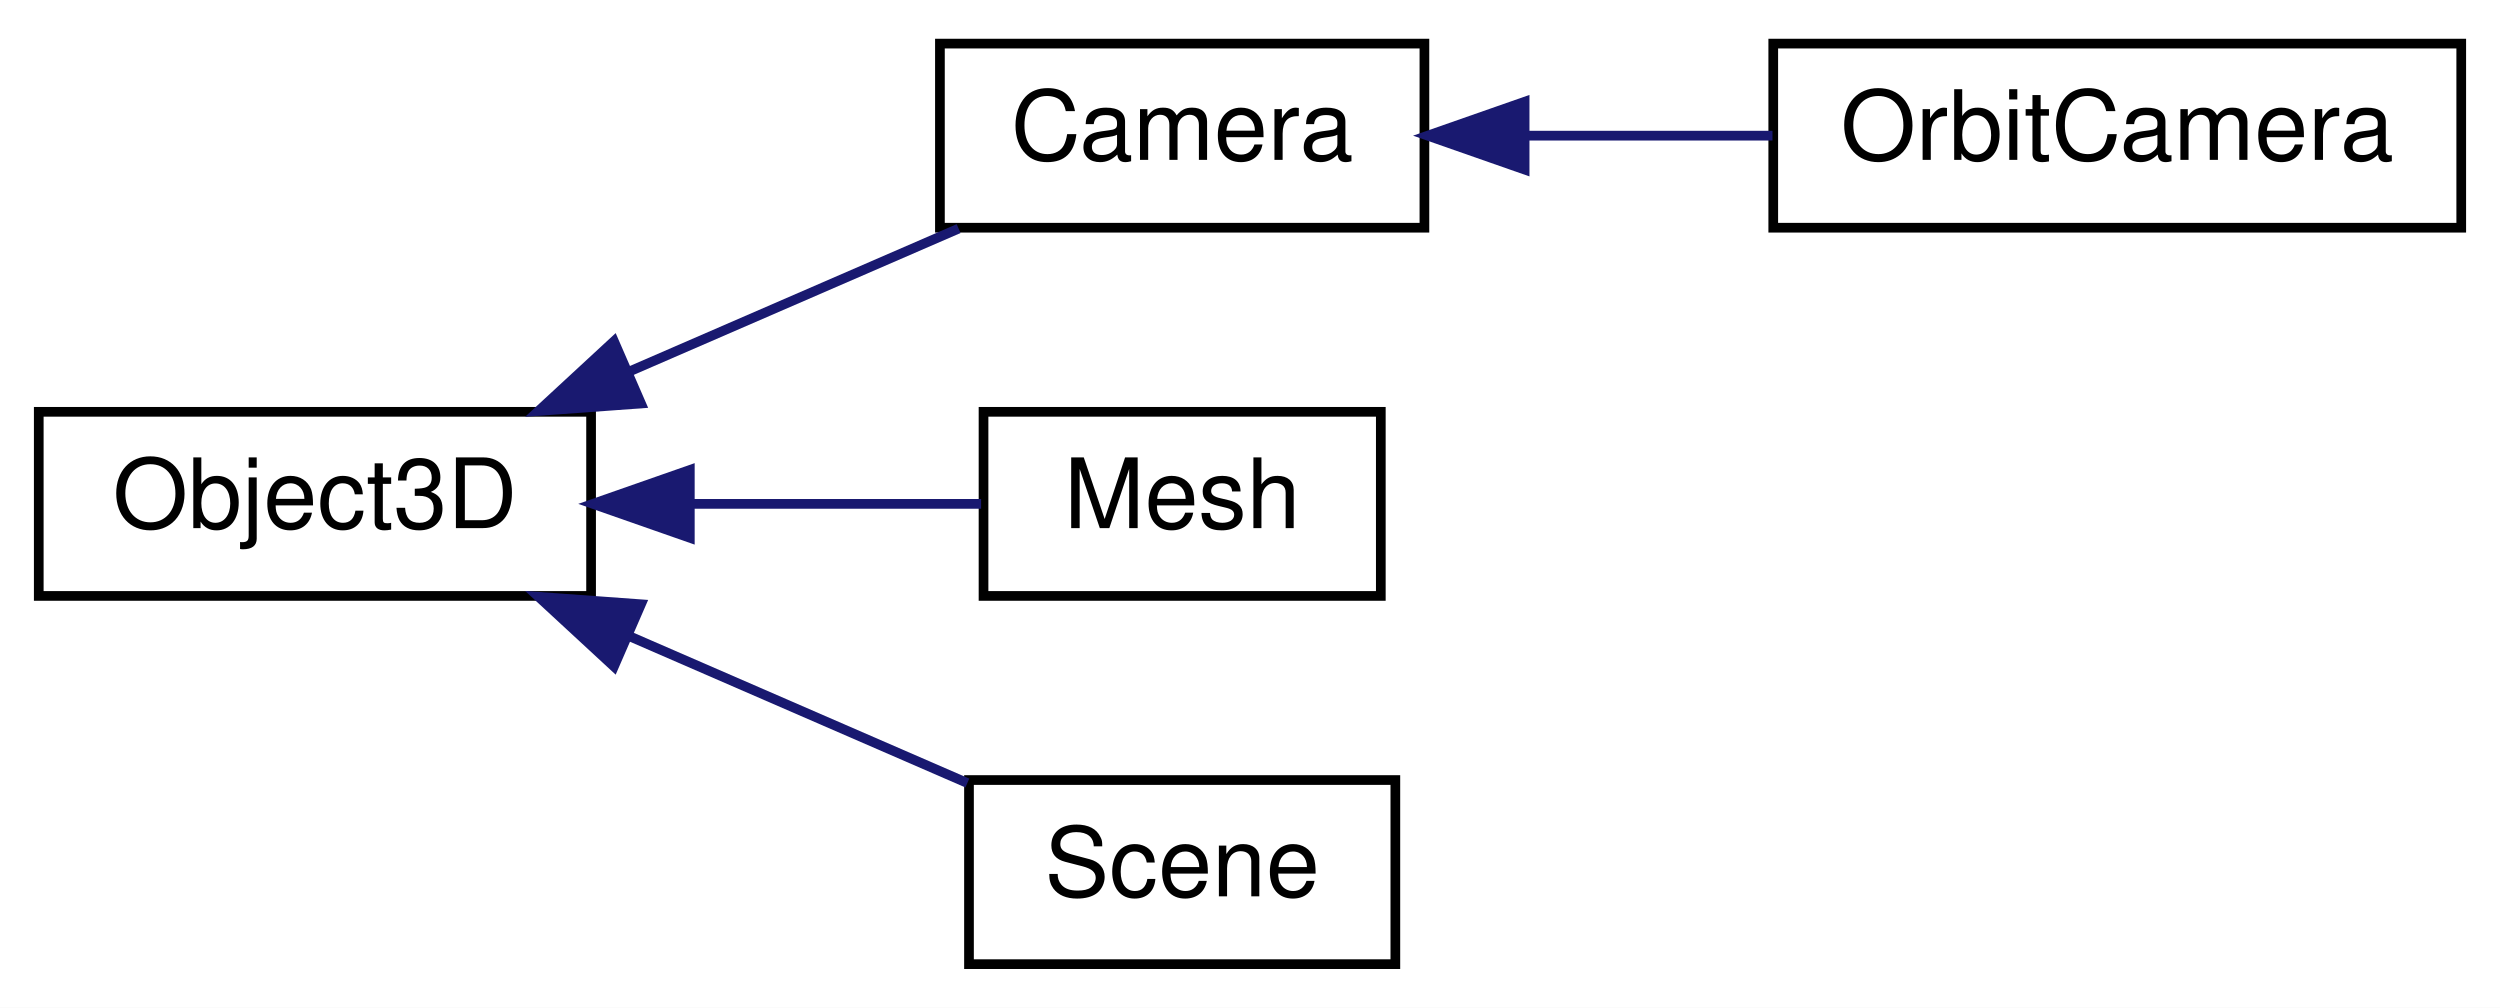
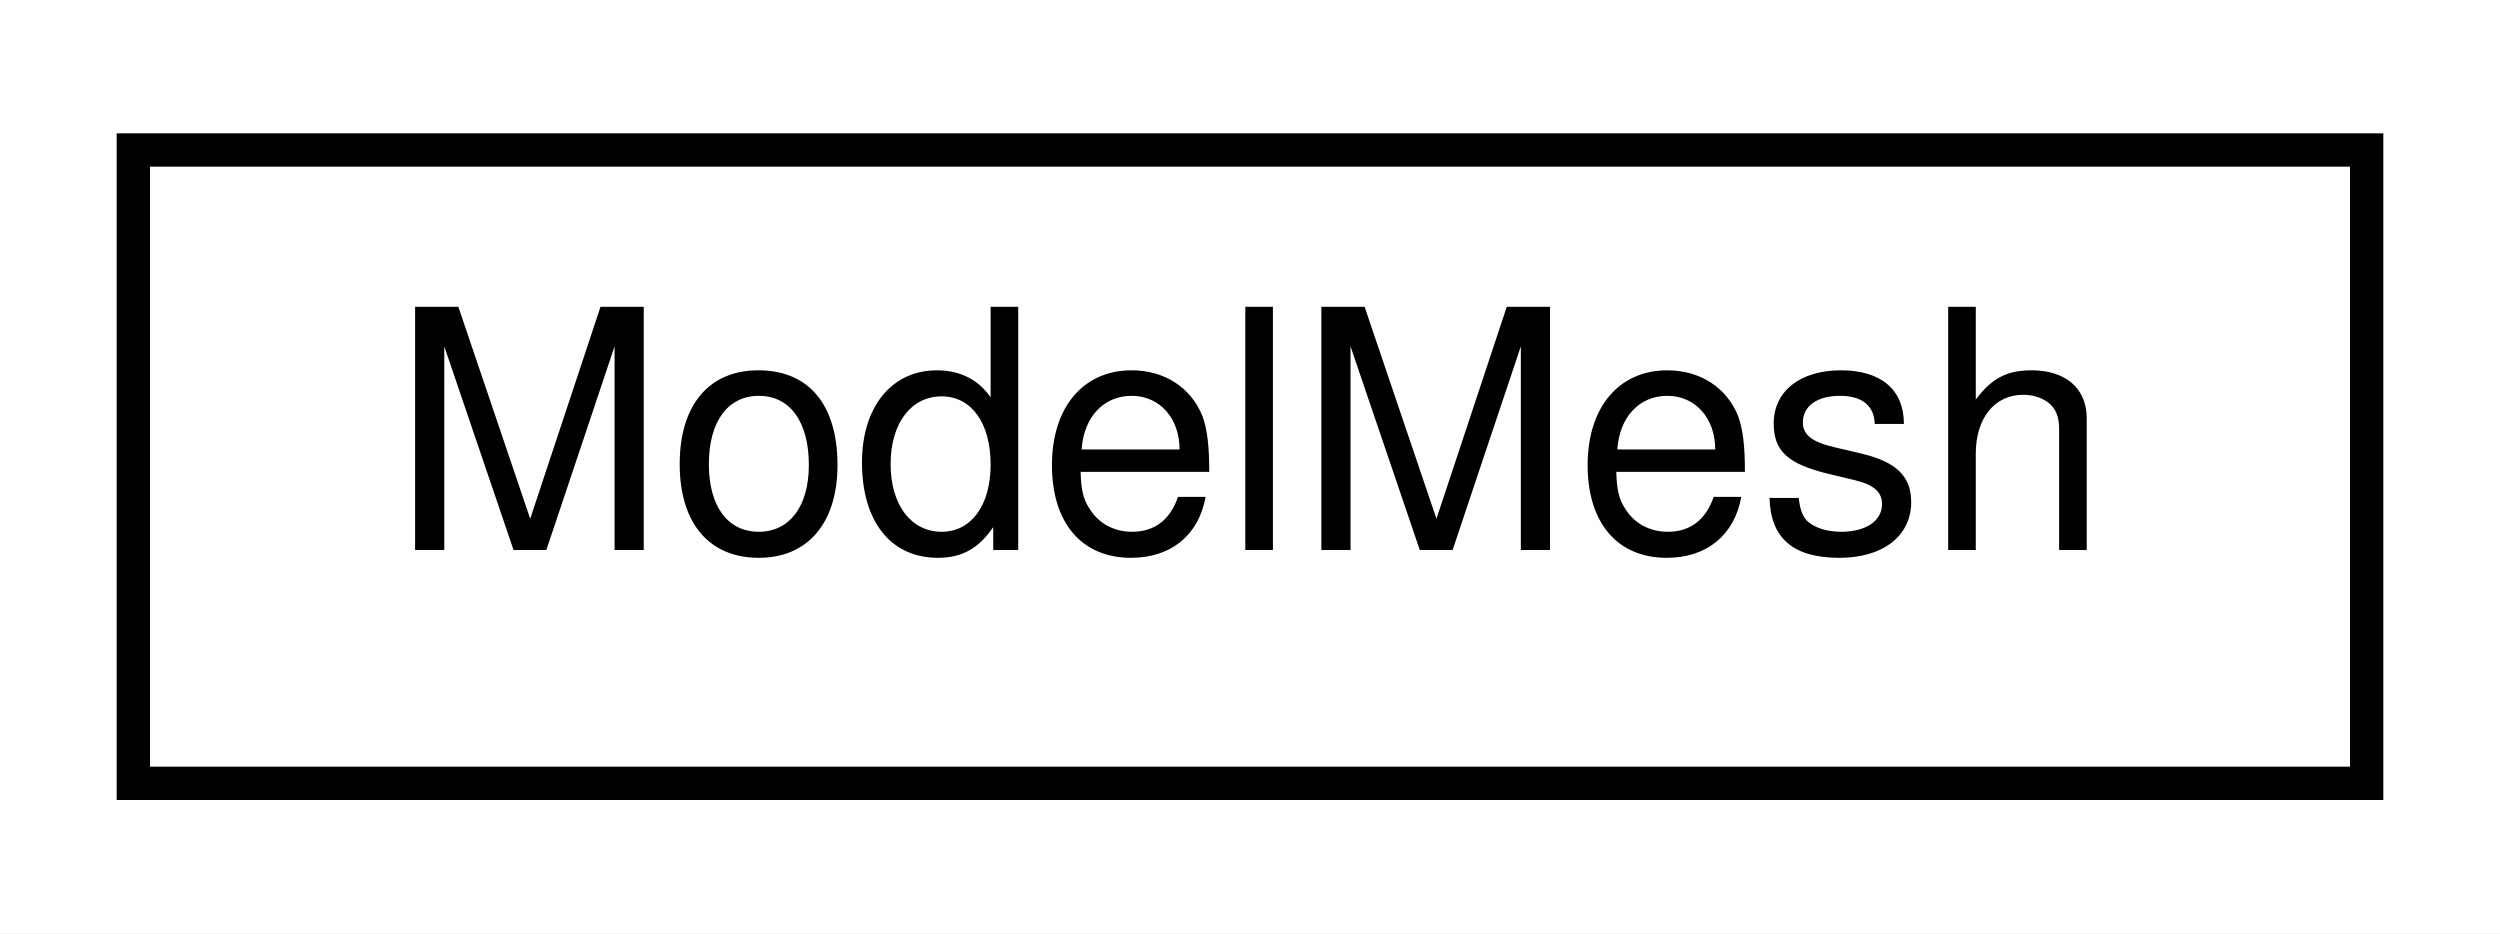
- <svg xmlns="http://www.w3.org/2000/svg" xmlns:xlink="http://www.w3.org/1999/xlink" width="258pt" height="104pt" viewBox="0.00 0.00 258.00 104.00">
-   <g id="graph0" class="graph" transform="scale(1 1) rotate(0) translate(4 100)">
-     <polygon fill="white" stroke="transparent" points="-4,4 -4,-100 254,-100 254,4 -4,4" />
+ <svg xmlns="http://www.w3.org/2000/svg" xmlns:xlink="http://www.w3.org/1999/xlink" width="75pt" height="28pt" viewBox="0.00 0.00 75.00 28.00">
+   <g id="graph0" class="graph" transform="scale(1 1) rotate(0) translate(4 24)">
+     <polygon fill="white" stroke="transparent" points="-4,4 -4,-24 71,-24 71,4 -4,4" />
    <g id="node1" class="node">
      <g id="a_node1">
-         <a xlink:href="class_object3_d.html" target="_top" xlink:title=" ">
-           <polygon fill="white" stroke="black" points="0,-38.5 0,-57.5 57,-57.5 57,-38.5 0,-38.5" />
-           <text text-anchor="middle" x="28.5" y="-45.5" font-family="Helvetica,sans-Serif" font-size="10.00">Object3D</text>
+         <a xlink:href="class_model_mesh.html" target="_top" xlink:title=" ">
+           <polygon fill="white" stroke="black" points="0,-0.5 0,-19.5 67,-19.5 67,-0.5 0,-0.5" />
+           <text text-anchor="middle" x="33.5" y="-7.5" font-family="Helvetica,sans-Serif" font-size="10.00">ModelMesh</text>
        </a>
      </g>
    </g>
-     <g id="node2" class="node">
-       <g id="a_node2">
-         <a xlink:href="class_camera.html" target="_top" xlink:title=" ">
-           <polygon fill="white" stroke="black" points="93,-76.5 93,-95.5 143,-95.5 143,-76.5 93,-76.5" />
-           <text text-anchor="middle" x="118" y="-83.5" font-family="Helvetica,sans-Serif" font-size="10.00">Camera</text>
-         </a>
-       </g>
-     </g>
-     <g id="edge1" class="edge">
-       <path fill="none" stroke="midnightblue" d="M61.06,-61.71C72.28,-66.58 84.67,-71.96 94.93,-76.41" />
-       <polygon fill="midnightblue" stroke="midnightblue" points="62.15,-58.36 51.58,-57.59 59.36,-64.78 62.15,-58.36" />
-     </g>
-     <g id="node4" class="node">
-       <g id="a_node4">
-         <a xlink:href="class_mesh.html" target="_top" xlink:title=" ">
-           <polygon fill="white" stroke="black" points="97.5,-38.5 97.5,-57.5 138.5,-57.5 138.5,-38.5 97.5,-38.5" />
-           <text text-anchor="middle" x="118" y="-45.5" font-family="Helvetica,sans-Serif" font-size="10.00">Mesh</text>
-         </a>
-       </g>
-     </g>
-     <g id="edge3" class="edge">
-       <path fill="none" stroke="midnightblue" d="M67.27,-48C77.6,-48 88.38,-48 97.25,-48" />
-       <polygon fill="midnightblue" stroke="midnightblue" points="67.19,-44.5 57.19,-48 67.19,-51.5 67.19,-44.5" />
-     </g>
-     <g id="node5" class="node">
-       <g id="a_node5">
-         <a xlink:href="class_scene.html" target="_top" xlink:title=" ">
-           <polygon fill="white" stroke="black" points="96,-0.5 96,-19.5 140,-19.5 140,-0.5 96,-0.5" />
-           <text text-anchor="middle" x="118" y="-7.5" font-family="Helvetica,sans-Serif" font-size="10.00">Scene</text>
-         </a>
-       </g>
-     </g>
-     <g id="edge4" class="edge">
-       <path fill="none" stroke="midnightblue" d="M60.94,-34.35C72.53,-29.31 85.37,-23.74 95.83,-19.19" />
-       <polygon fill="midnightblue" stroke="midnightblue" points="59.36,-31.22 51.58,-38.41 62.15,-37.64 59.36,-31.22" />
-     </g>
-     <g id="node3" class="node">
-       <g id="a_node3">
-         <a xlink:href="class_orbit_camera.html" target="_top" xlink:title=" ">
-           <polygon fill="white" stroke="black" points="179,-76.5 179,-95.5 250,-95.5 250,-76.5 179,-76.5" />
-           <text text-anchor="middle" x="214.5" y="-83.5" font-family="Helvetica,sans-Serif" font-size="10.00">OrbitCamera</text>
-         </a>
-       </g>
-     </g>
-     <g id="edge2" class="edge">
-       <path fill="none" stroke="midnightblue" d="M153.45,-86C161.75,-86 170.62,-86 178.92,-86" />
-       <polygon fill="midnightblue" stroke="midnightblue" points="153.34,-82.5 143.34,-86 153.34,-89.5 153.34,-82.5" />
-     </g>
  </g>
</svg>
